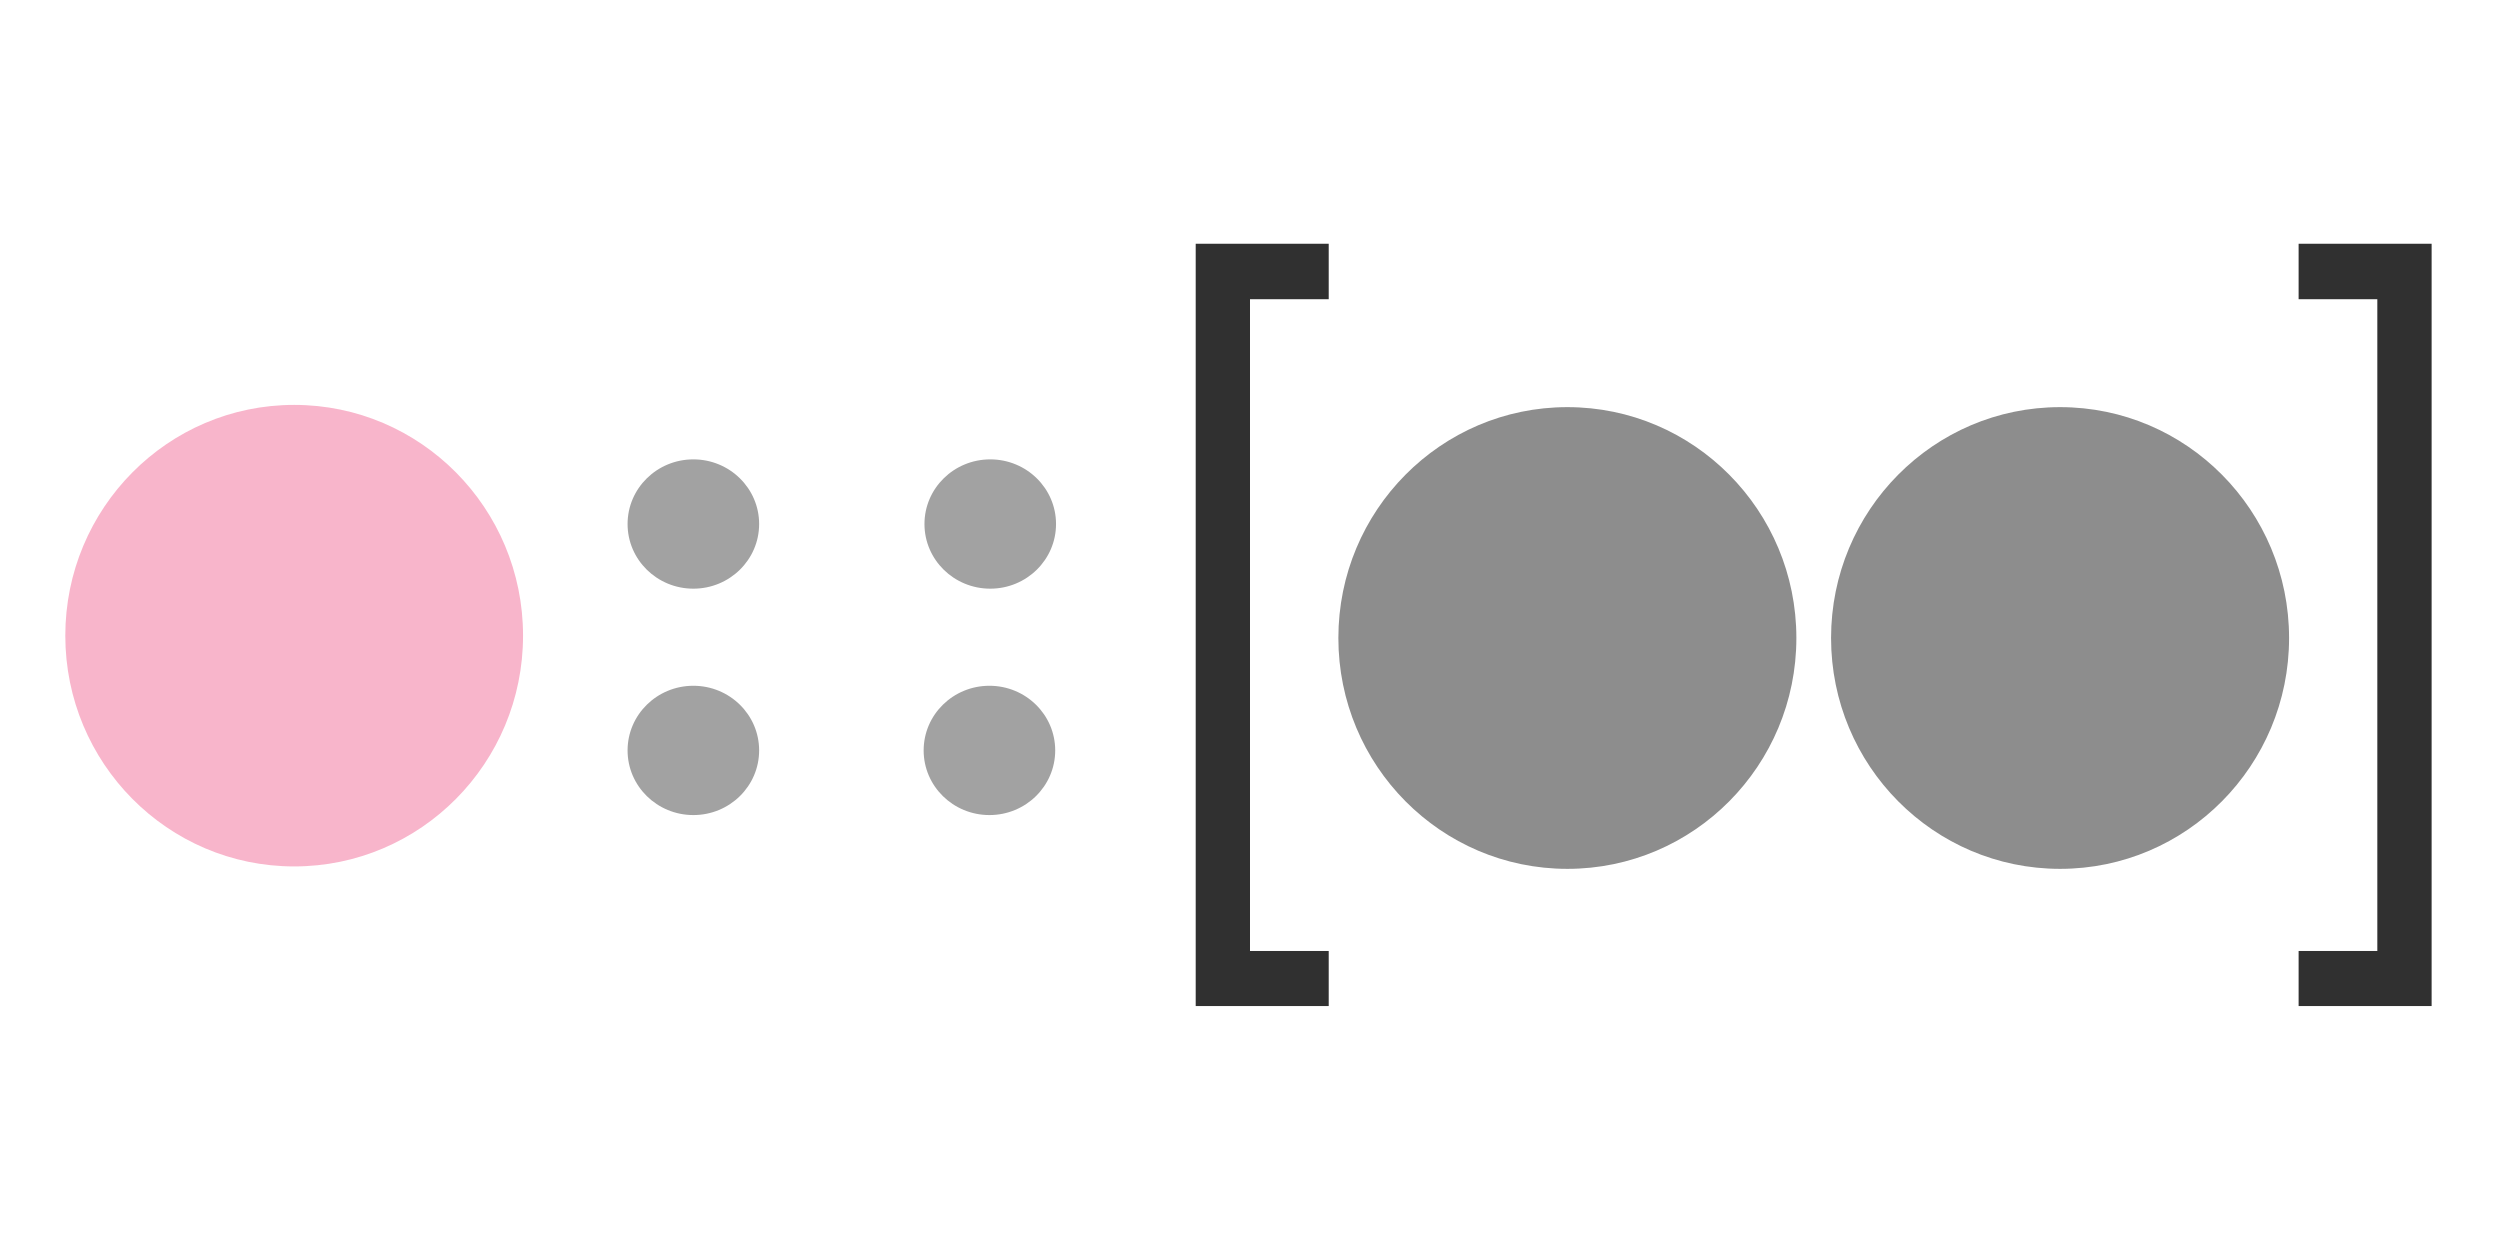
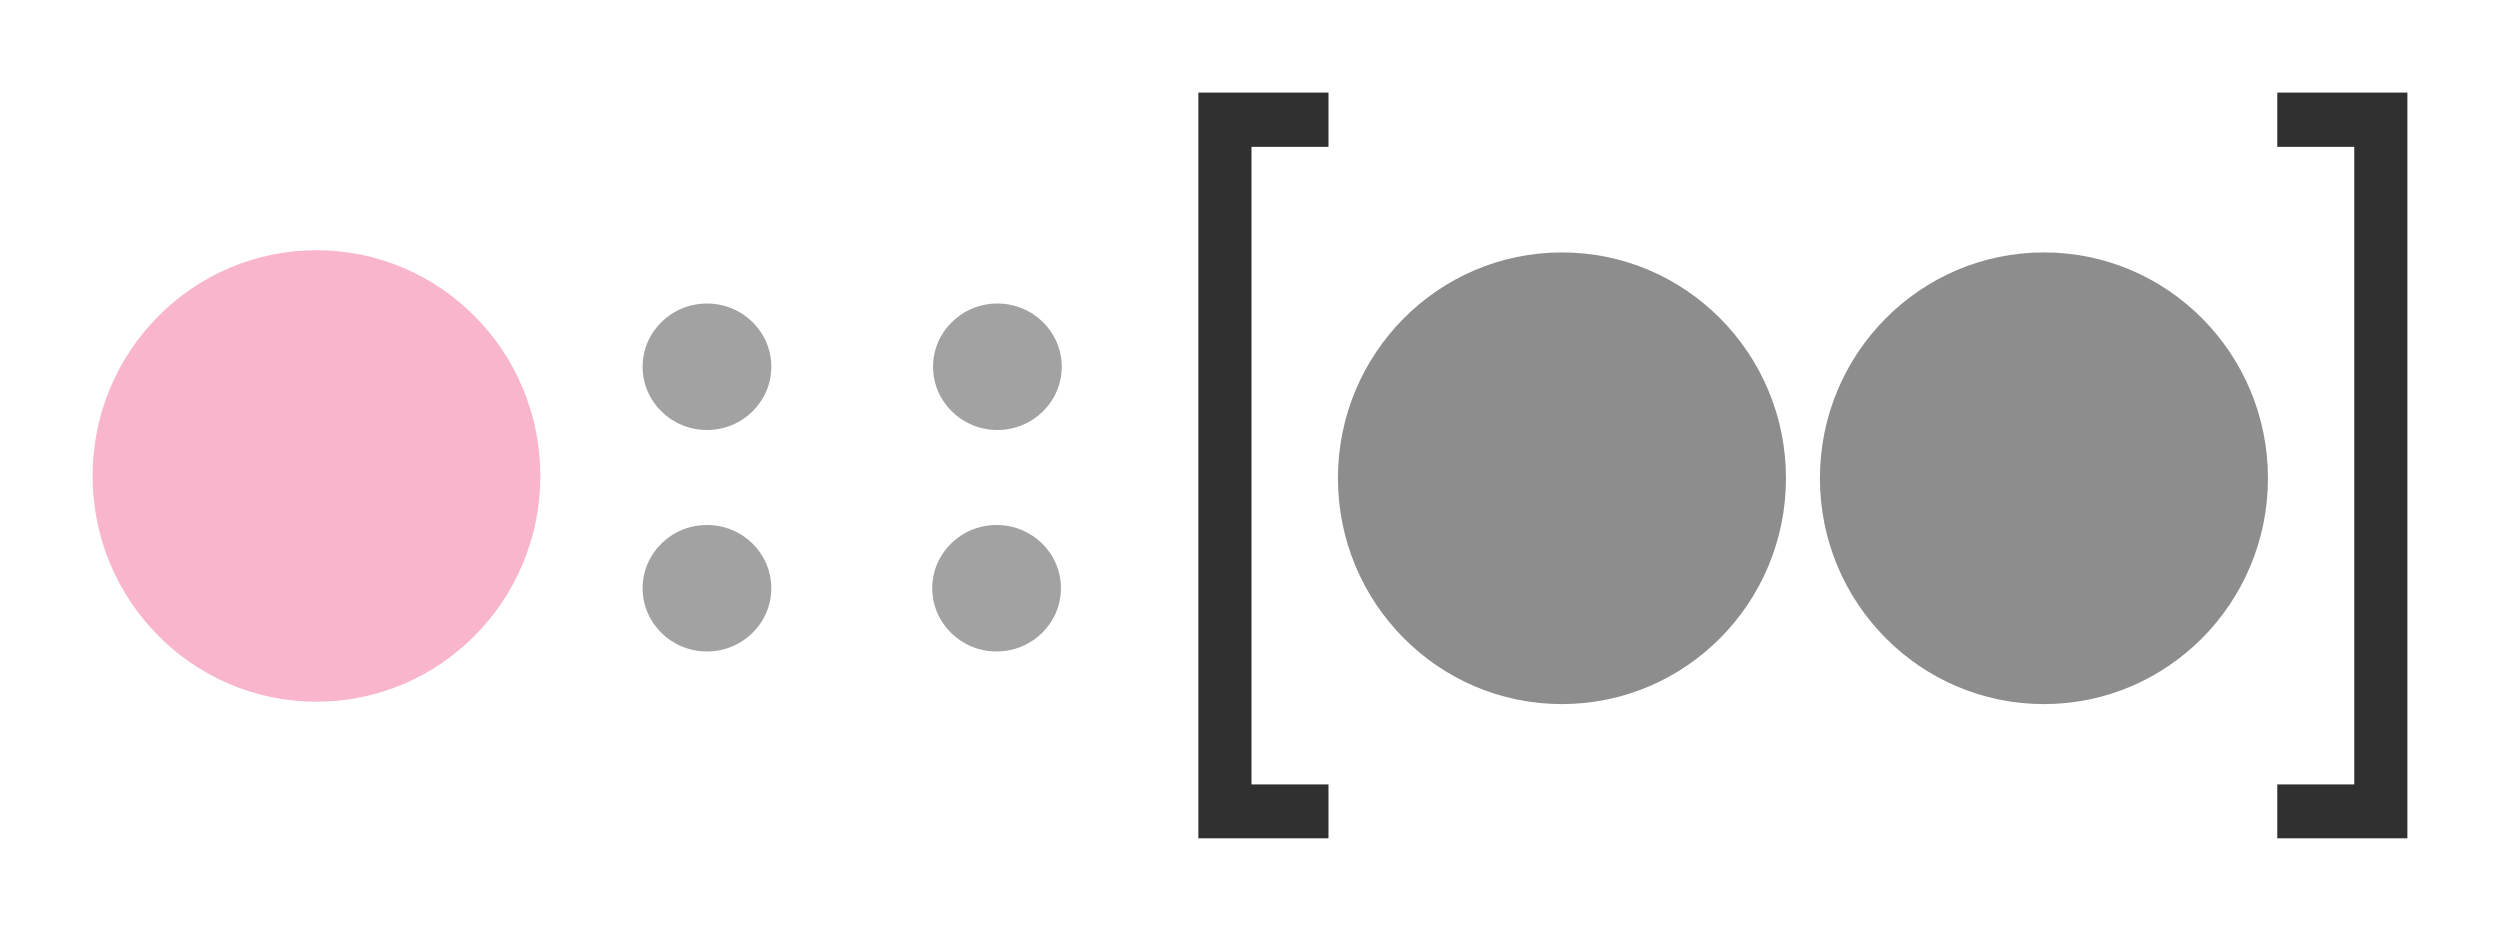
- <svg xmlns="http://www.w3.org/2000/svg" role="img" viewBox="0 0 1280 640" fill-rule="evenodd" clip-rule="evenodd" stroke-linejoin="round" stroke-miterlimit="2">
+ <svg xmlns="http://www.w3.org/2000/svg" role="img" viewBox="-15.02 76.34 1308.48 487.22" fill-rule="evenodd" clip-rule="evenodd" stroke-linejoin="round" stroke-miterlimit="2">
  <circle cx="141" cy="338.4" r="117.5" transform="matrix(.997276 0 0 1.00556 10.0024 -14.823)" fill="#f8b5cb" />
  <circle cx="352" cy="268.3" r="33.1" transform="matrix(1.01749 0 0 1 -3.15847 0)" fill="#a2a2a2" />
  <circle cx="352" cy="268.3" r="33.1" transform="matrix(1.01749 0 0 1 -3.15847 115.914)" fill="#a2a2a2" />
  <circle cx="352" cy="268.3" r="33.1" transform="matrix(1.01749 0 0 1 148.43 115.914)" fill="#a2a2a2" />
  <circle cx="352" cy="268.3" r="33.1" transform="matrix(1.01749 0 0 1 148.851 0)" fill="#a2a2a2" />
  <circle cx="805.6" cy="336.9" r="118.2" transform="matrix(.99196 0 0 1 3.36978 -10.2458)" fill="#8d8d8d" />
  <circle cx="805.6" cy="336.9" r="118.2" transform="matrix(.99196 0 0 1 255.633 -10.2458)" fill="#8d8d8d" />
  <path d="M680.3 124.8h-68.1v390.3h68.1v-28.2H640V153.2h40.3v-28.4Z" fill="#303030" />
  <path d="M680.3 124.8h-68.1v390.3h68.1v-28.2H640V153.2h40.3v-28.4Z" transform="matrix(-1 0 0 1 1857.19 0)" fill="#303030" />
</svg>
